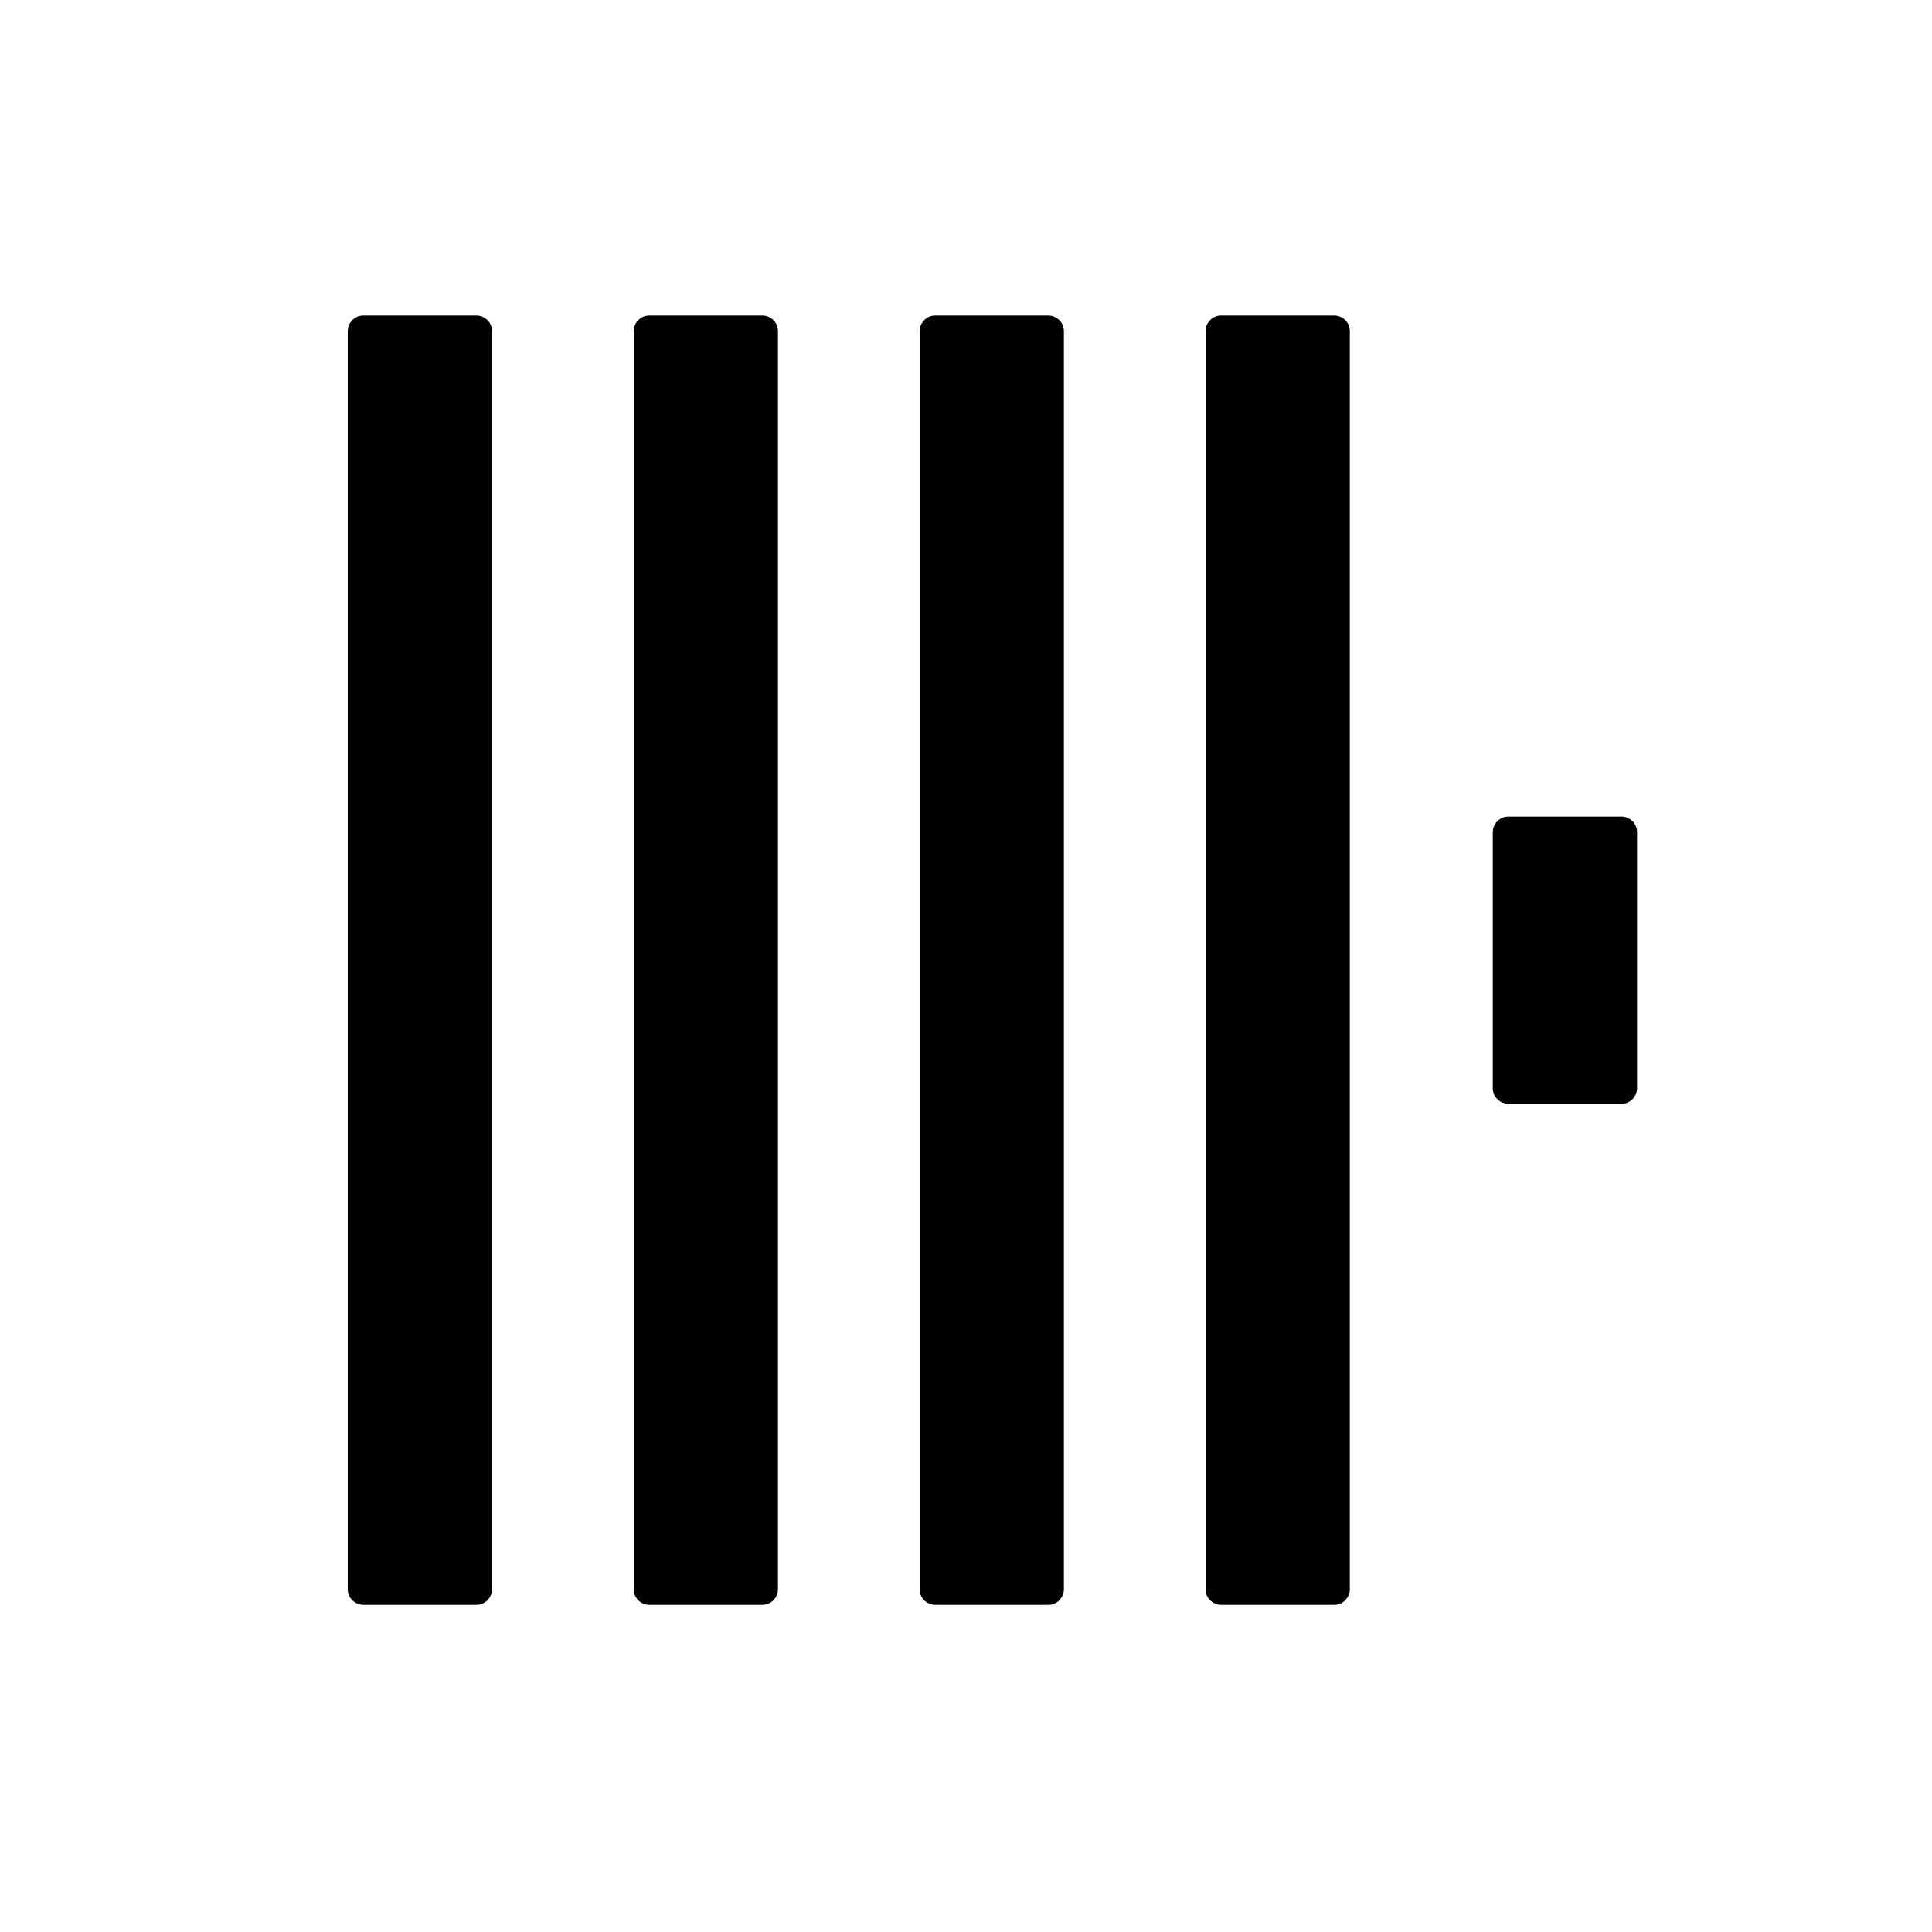
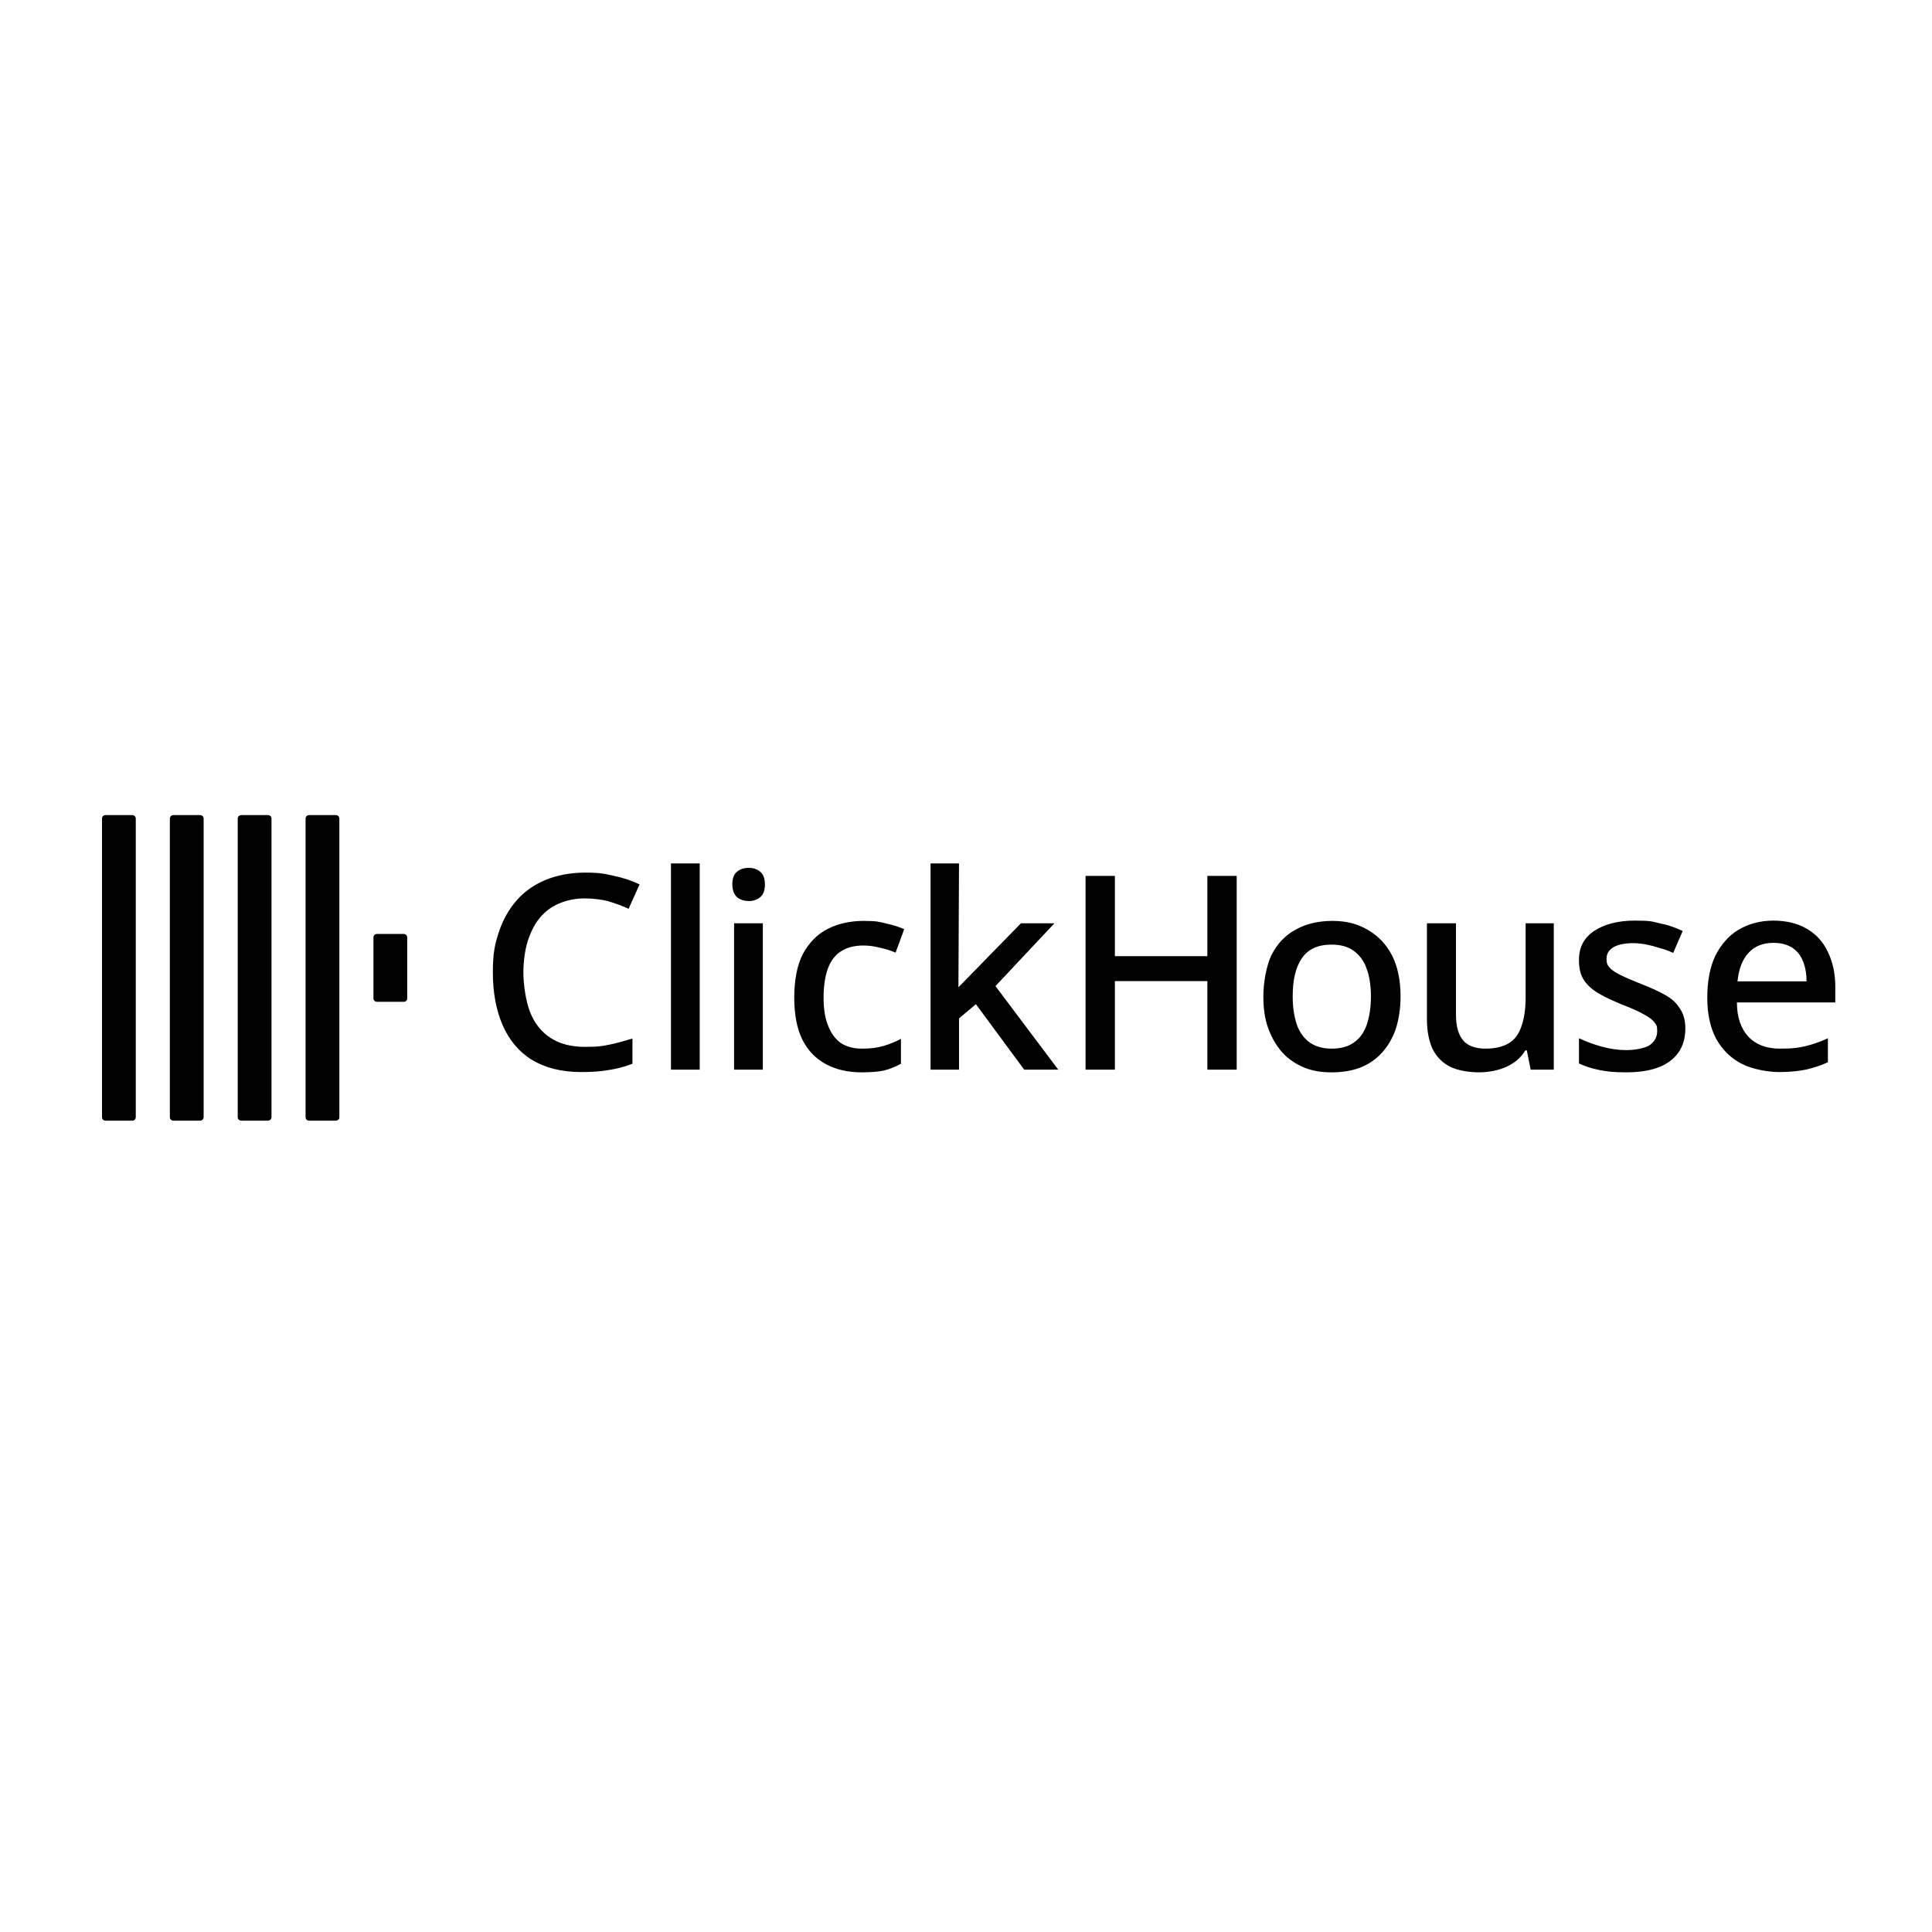
- <svg xmlns="http://www.w3.org/2000/svg" data-name="Layer 1" viewBox="0 0 150 150">
-   <path d="M27 25.7c0-.6.5-1.2 1.2-1.2H37c.6 0 1.2.5 1.2 1.2v97.7c0 .6-.5 1.2-1.2 1.2h-8.8c-.6 0-1.2-.5-1.2-1.2zm22.2 0c0-.6.5-1.2 1.2-1.2h8.8c.6 0 1.2.5 1.2 1.2v97.7c0 .6-.5 1.2-1.2 1.2h-8.8c-.6 0-1.2-.5-1.2-1.2zm22.2 0c0-.6.5-1.2 1.2-1.2h8.8c.6 0 1.2.5 1.2 1.2v97.7c0 .6-.5 1.2-1.2 1.2h-8.8c-.6 0-1.2-.5-1.2-1.2zm22.2 0c0-.6.5-1.2 1.2-1.2h8.8c.6 0 1.2.5 1.2 1.2v97.7c0 .6-.5 1.2-1.2 1.2h-8.8c-.6 0-1.2-.5-1.2-1.2zm22.3 38.9c0-.6.5-1.2 1.2-1.2h8.8c.6 0 1.2.5 1.2 1.2v19.9c0 .6-.5 1.2-1.2 1.2h-8.8c-.6 0-1.2-.5-1.2-1.2z" style="fill:currentColor;stroke-width:0" />
+ <svg xmlns="http://www.w3.org/2000/svg" width="221" height="221" fill="none" viewBox="0 0 221 221">
+   <path fill="currentColor" d="M11.667 93.648c0-.238.17-.407.407-.407h3.05c.238 0 .407.17.407.406v34.136c0 .237-.17.407-.406.407h-3.051a.39.39 0 0 1-.407-.407zm7.763 0c0-.238.17-.407.406-.407h3.051c.238 0 .407.17.407.406v34.136c0 .237-.17.407-.407.407h-3.05a.39.39 0 0 1-.407-.407zm7.762 0c0-.238.17-.407.407-.407h3.051c.237 0 .407.17.407.406v34.136c0 .237-.17.407-.407.407H27.6a.39.39 0 0 1-.408-.407zm7.763 0c0-.238.17-.407.407-.407h3.05c.238 0 .407.17.407.406v34.136a.39.39 0 0 1-.406.407h-3.051a.39.39 0 0 1-.407-.407zm7.763 13.593c0-.238.17-.407.407-.407h3.05c.238 0 .407.169.407.407v6.949c0 .237-.17.407-.407.407h-3.05a.39.39 0 0 1-.407-.407zm24.203-4.475a7.5 7.5 0 0 0-2.949.576 5.7 5.7 0 0 0-2.237 1.661c-.61.746-1.051 1.661-1.39 2.712-.305 1.051-.475 2.238-.475 3.56s.272 3.254.78 4.542c.508 1.254 1.288 2.237 2.339 2.915s2.339 1.017 3.898 1.017 1.865-.068 2.746-.237c.881-.17 1.797-.441 2.712-.712v2.881a12.5 12.5 0 0 1-2.678.712c-.915.17-1.966.238-3.153.238-2.27 0-4.135-.475-5.66-1.39-1.492-.916-2.61-2.272-3.356-3.966-.746-1.729-1.12-3.729-1.12-6.034s.238-3.221.679-4.61c.474-1.424 1.152-2.611 2.034-3.628s2-1.796 3.288-2.339c1.322-.542 2.847-.847 4.576-.847s2.204.136 3.288.373c1.085.237 2.034.542 2.916.983l-1.255 2.78c-.712-.339-1.525-.611-2.373-.882a12.3 12.3 0 0 0-2.61-.305m13.119 19.593h-3.288V98.766h3.288zm7.22-16.745v16.745h-3.288v-16.745zm-1.593-6.34c.508 0 .915.136 1.288.441s.542.78.542 1.458-.17 1.152-.542 1.458c-.373.305-.814.44-1.288.44s-.983-.135-1.356-.44c-.339-.306-.542-.814-.542-1.458s.17-1.187.542-1.458c.339-.305.814-.44 1.356-.44m12.881 23.389c-1.525 0-2.881-.305-4.034-.915-1.152-.61-2.067-1.525-2.711-2.78-.644-1.288-.95-2.915-.95-4.881s.34-3.763 1.017-5.017c.712-1.288 1.661-2.237 2.814-2.813 1.186-.611 2.576-.916 4.102-.916 1.525 0 1.796.102 2.61.305.813.17 1.525.407 2.034.645l-.983 2.677a10 10 0 0 0-1.865-.576 7.2 7.2 0 0 0-1.83-.237c-1.051 0-1.899.237-2.577.678s-1.152 1.085-1.491 2c-.305.881-.475 1.966-.475 3.288s.17 2.339.509 3.186c.339.882.813 1.526 1.457 2 .678.441 1.492.645 2.441.645q1.425 0 2.441-.306a10.3 10.3 0 0 0 2-.813v2.847a7.7 7.7 0 0 1-1.966.78c-.644.136-1.526.203-2.543.203m11.085-9.728c.237-.238 7.153-7.322 7.153-7.322h3.83l-6.746 7.186 7.187 9.559h-3.899l-5.525-7.491-1.932 1.627v5.864h-3.254V98.766h3.254zm31.831 9.423h-3.356v-10.135h-10.577v10.135h-3.356V100.19h3.356v9.186h10.577v-9.186h3.356zm18.745-8.373c0 1.39-.203 2.611-.542 3.695-.373 1.085-.915 2-1.593 2.746a6.6 6.6 0 0 1-2.475 1.695c-.983.373-2.068.542-3.288.542s-2.169-.169-3.119-.542c-.949-.407-1.796-.949-2.474-1.695q-1.017-1.119-1.627-2.746c-.407-1.084-.577-2.305-.577-3.728s.305-3.39.916-4.678c.644-1.289 1.559-2.272 2.745-2.916 1.187-.678 2.611-1.017 4.238-1.017s2.881.339 4.034 1.017c1.186.678 2.101 1.627 2.779 2.916.644 1.254.983 2.847.983 4.711m-12.339 0c0 1.255.17 2.306.475 3.221.305.881.813 1.559 1.458 2.034q1.017.712 2.542.712c1.017 0 1.898-.238 2.542-.712.678-.475 1.153-1.153 1.458-2.034.305-.915.474-2 .474-3.221 0-1.22-.169-2.372-.508-3.22a4.07 4.07 0 0 0-1.458-2q-.966-.712-2.542-.712c-1.559 0-2.678.509-3.39 1.56-.712 1.017-1.051 2.474-1.051 4.372m29.865-8.372v16.745h-2.644l-.441-2.203h-.17a4.5 4.5 0 0 1-1.355 1.424 5.9 5.9 0 0 1-1.831.813 8.4 8.4 0 0 1-2.034.271c-1.288 0-2.407-.203-3.322-.61a4.46 4.46 0 0 1-2.034-2c-.44-.915-.678-2.068-.678-3.491v-10.949h3.322v10.474c0 1.288.271 2.271.814 2.915s1.424.95 2.576.95 2.068-.238 2.746-.678 1.119-1.119 1.39-2c.305-.882.44-1.967.44-3.187v-8.474zm15.051 12.033c0 1.085-.272 2.034-.814 2.78s-1.322 1.322-2.339 1.695-2.237.542-3.661.542-2.203-.101-3.051-.271c-.813-.169-1.593-.407-2.305-.746v-2.881c.746.339 1.593.678 2.576.949q1.475.407 2.848.407c.915 0 2.135-.203 2.678-.576.542-.407.847-.915.847-1.593s-.101-.712-.305-.984c-.203-.305-.61-.61-1.186-.915-.577-.339-1.39-.712-2.475-1.118-1.051-.441-1.966-.848-2.712-1.289-.745-.44-1.322-.949-1.695-1.525-.406-.61-.576-1.356-.576-2.305 0-1.458.576-2.542 1.729-3.322 1.186-.78 2.746-1.187 4.644-1.187s1.966.102 2.847.306c.916.169 1.797.474 2.644.881l-1.084 2.508a8 8 0 0 0-1.492-.542 13 13 0 0 0-1.525-.407 8 8 0 0 0-1.56-.169c-.983 0-1.762.169-2.271.474s-.779.746-.779 1.288c0 .543.101.746.339 1.017.237.305.678.577 1.288.882s1.423.644 2.44 1.051q1.577.61 2.645 1.22c.745.407 1.288.915 1.661 1.525.44.611.644 1.39.644 2.305m10.067-12.339c1.458 0 2.746.306 3.797.916a5.8 5.8 0 0 1 2.407 2.61c.576 1.152.881 2.474.881 4.034v1.796h-11.254c0 1.729.474 3.017 1.322 3.933.881.915 2.068 1.356 3.627 1.356s2.034-.102 2.848-.272a14 14 0 0 0 2.61-.915v2.746c-.814.373-1.661.644-2.543.847-.847.17-1.864.272-3.051.272-1.186 0-3.05-.306-4.271-.95-1.254-.644-2.203-1.593-2.915-2.847-.678-1.288-1.017-2.848-1.017-4.712s.305-3.491.915-4.78c.644-1.288 1.526-2.305 2.644-2.983 1.153-.678 2.509-1.051 4-1.051m0 2.543c-1.186 0-2.135.373-2.847 1.152-.712.78-1.119 1.865-1.254 3.255h7.898c0-.882-.136-1.627-.407-2.305s-.678-1.187-1.254-1.56c-.542-.339-1.254-.542-2.136-.542" />
</svg>
